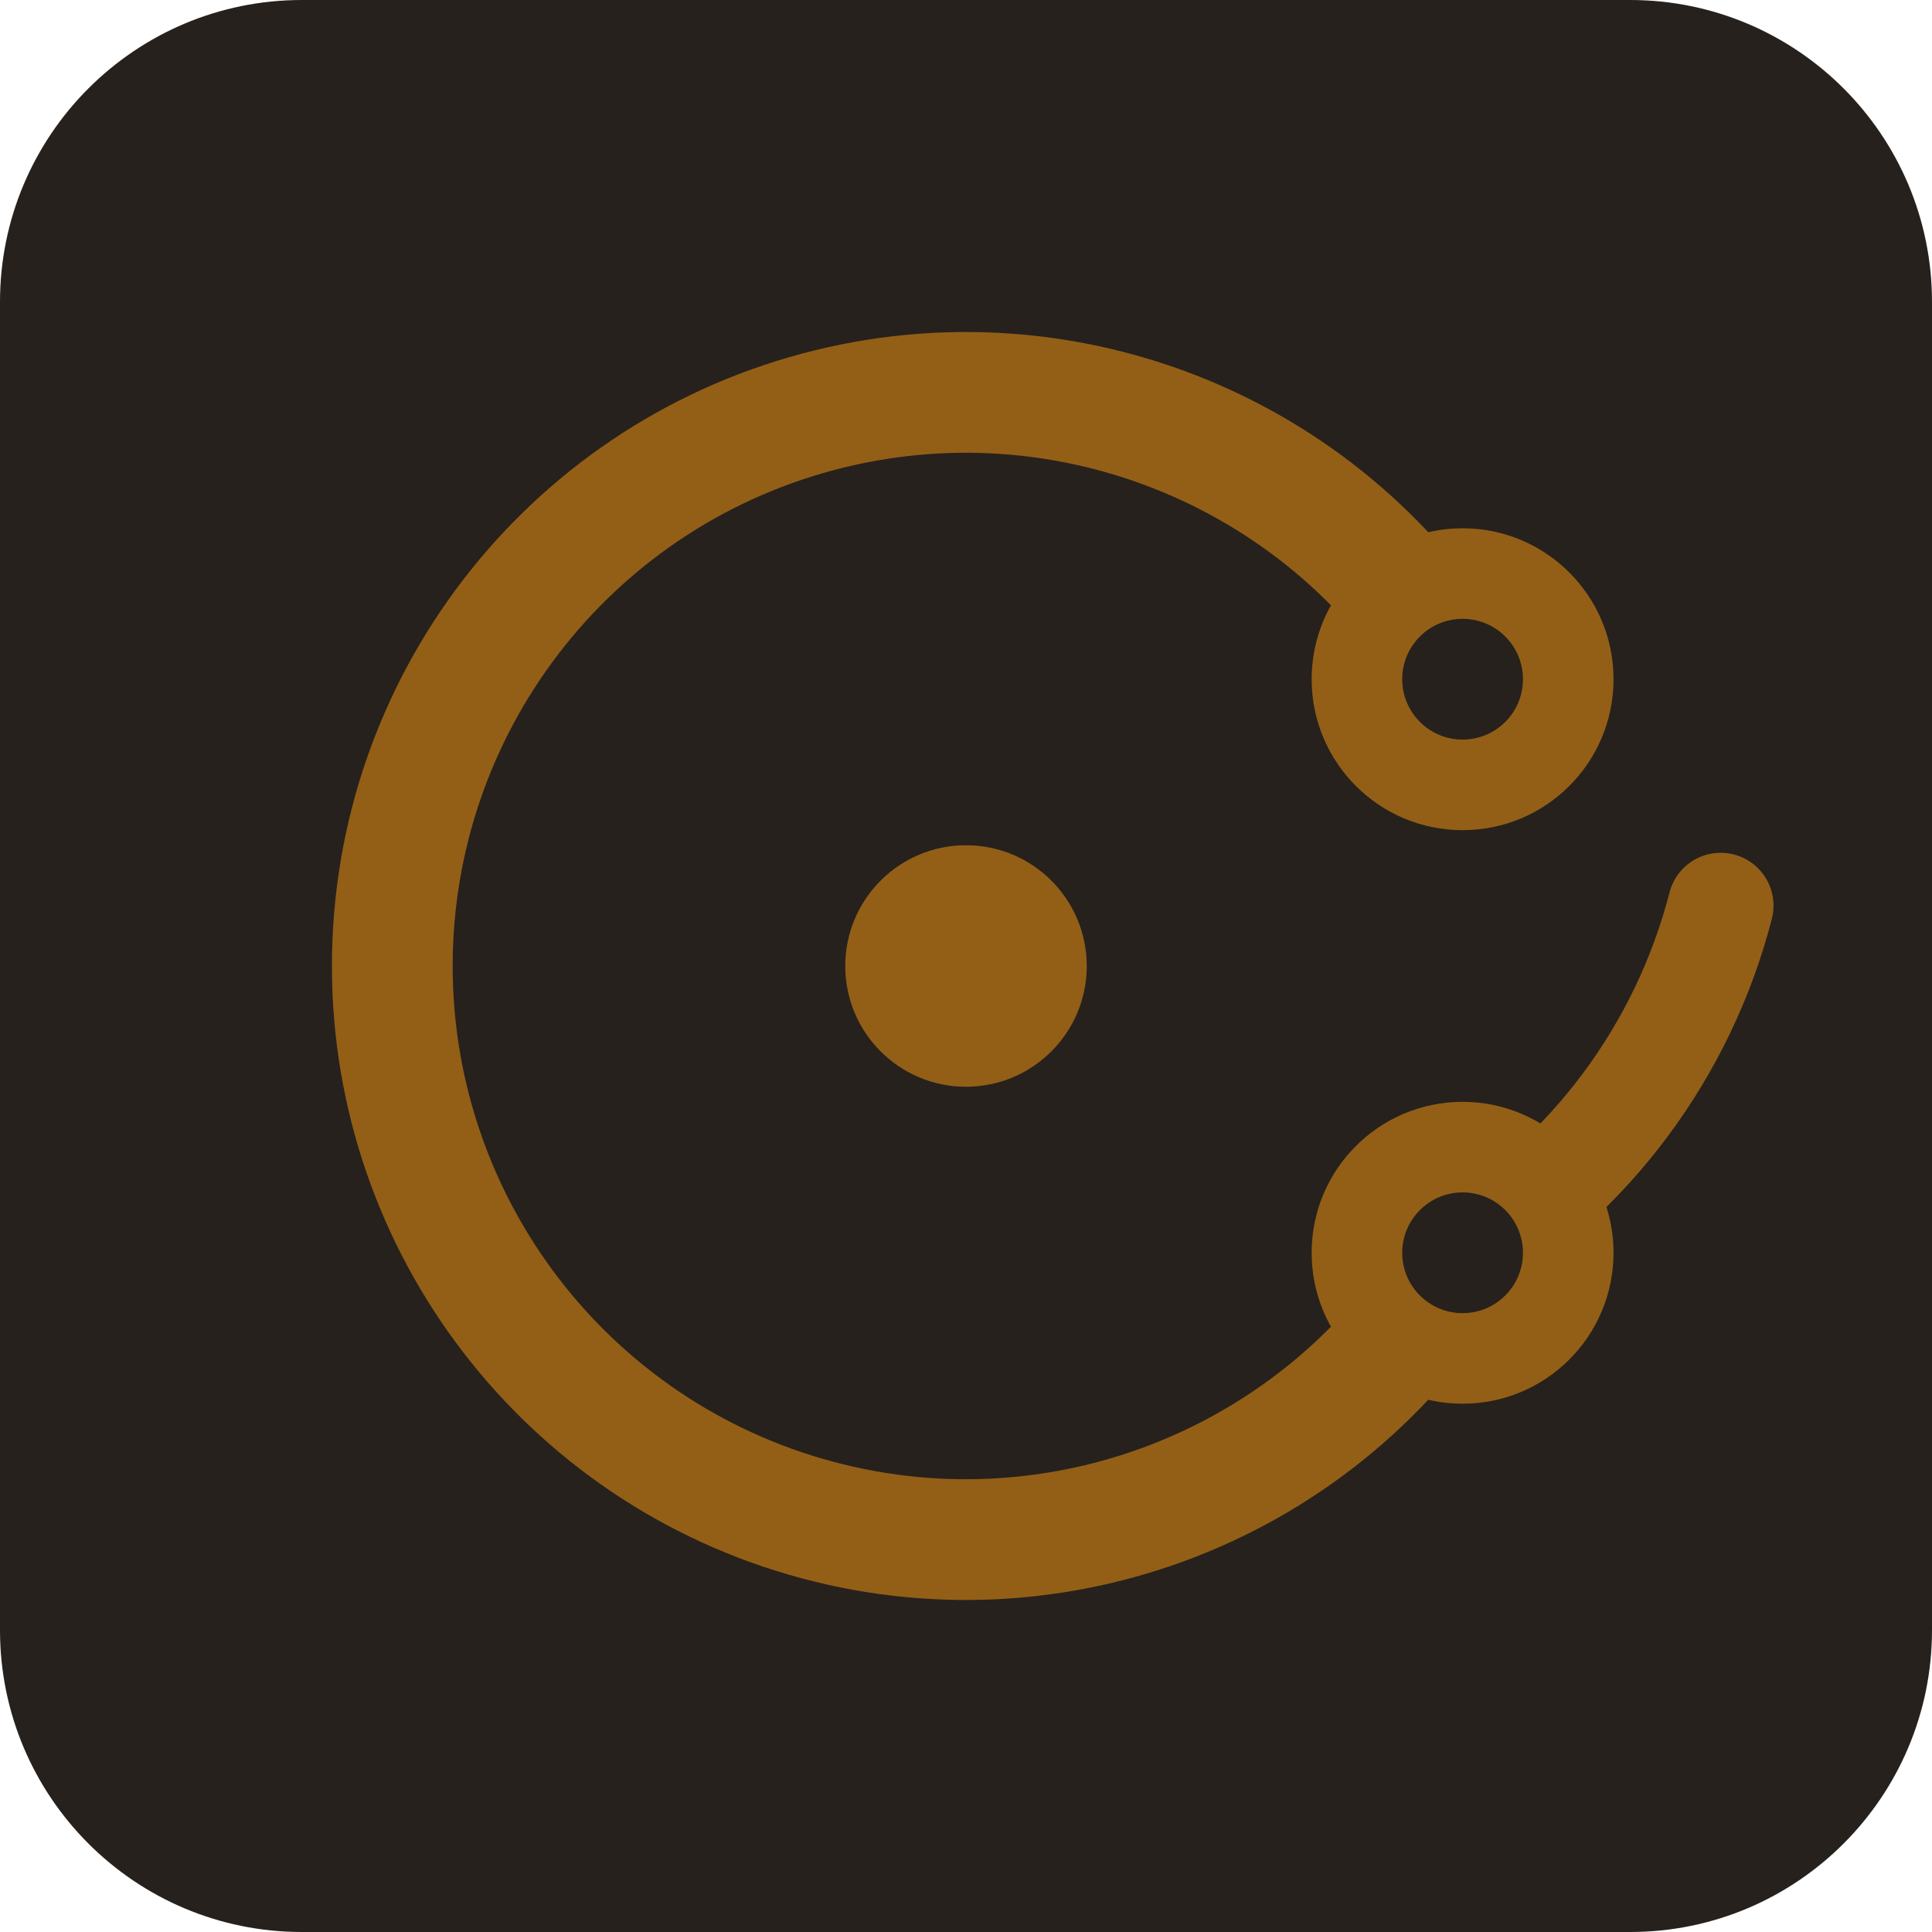
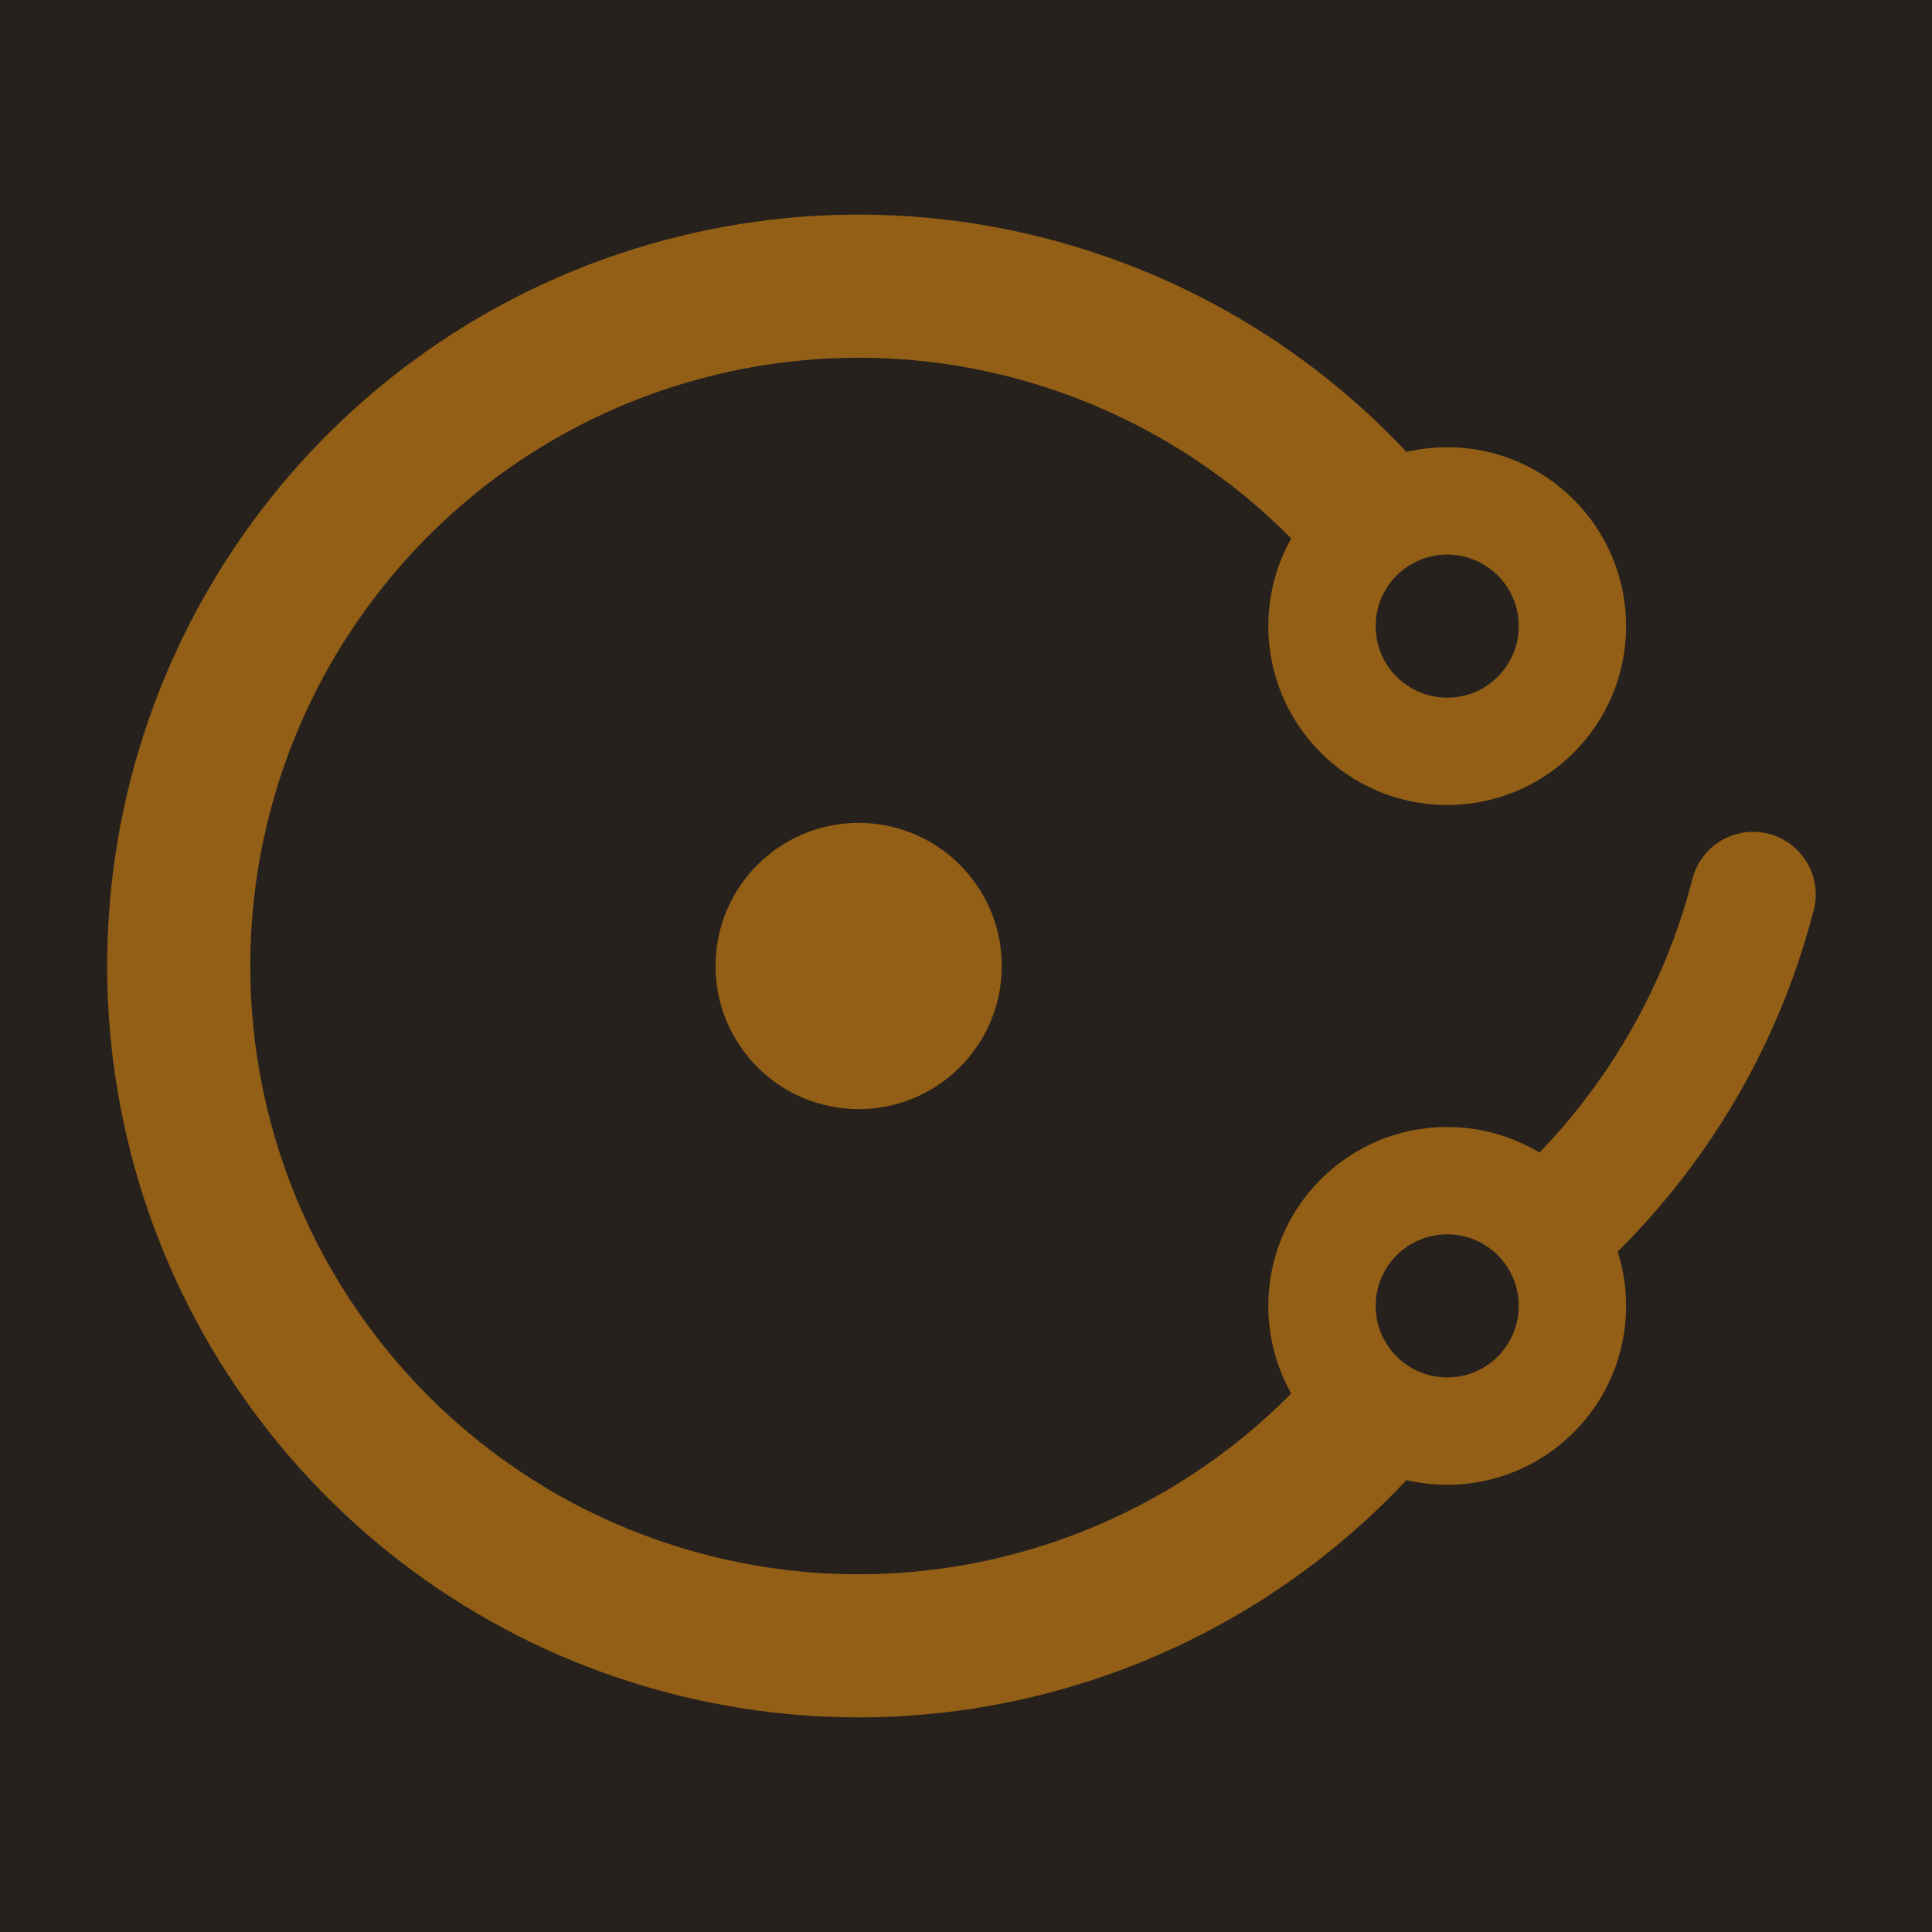
- <svg xmlns="http://www.w3.org/2000/svg" viewBox="0 0 64 64" width="64" height="64">
-   <rect width="64" height="64" rx="10" fill="#26211D" />
+ <svg xmlns="http://www.w3.org/2000/svg" viewBox="8 5 54 54" width="64" height="64">
+   <rect width="64" height="64" fill="#26211D" />
  <path d="M 48.45 41.5 A 19 19 0 1 1 48.45 22.5" fill="none" stroke="#935F16" stroke-width="4" stroke-linecap="round" />
  <path d="M 48.45 41.5 A 19 19 0 0 0 57 30" fill="none" stroke="#935F16" stroke-width="3.5" stroke-linecap="round" />
  <circle cx="48.45" cy="41.5" r="5" fill="#935F16" />
  <circle cx="48.45" cy="41.5" r="2" fill="#26211D" />
  <circle cx="48.45" cy="22.5" r="5" fill="#935F16" />
  <circle cx="48.45" cy="22.5" r="2" fill="#26211D" />
  <circle cx="32" cy="32" r="4" fill="#935F16" />
</svg>
